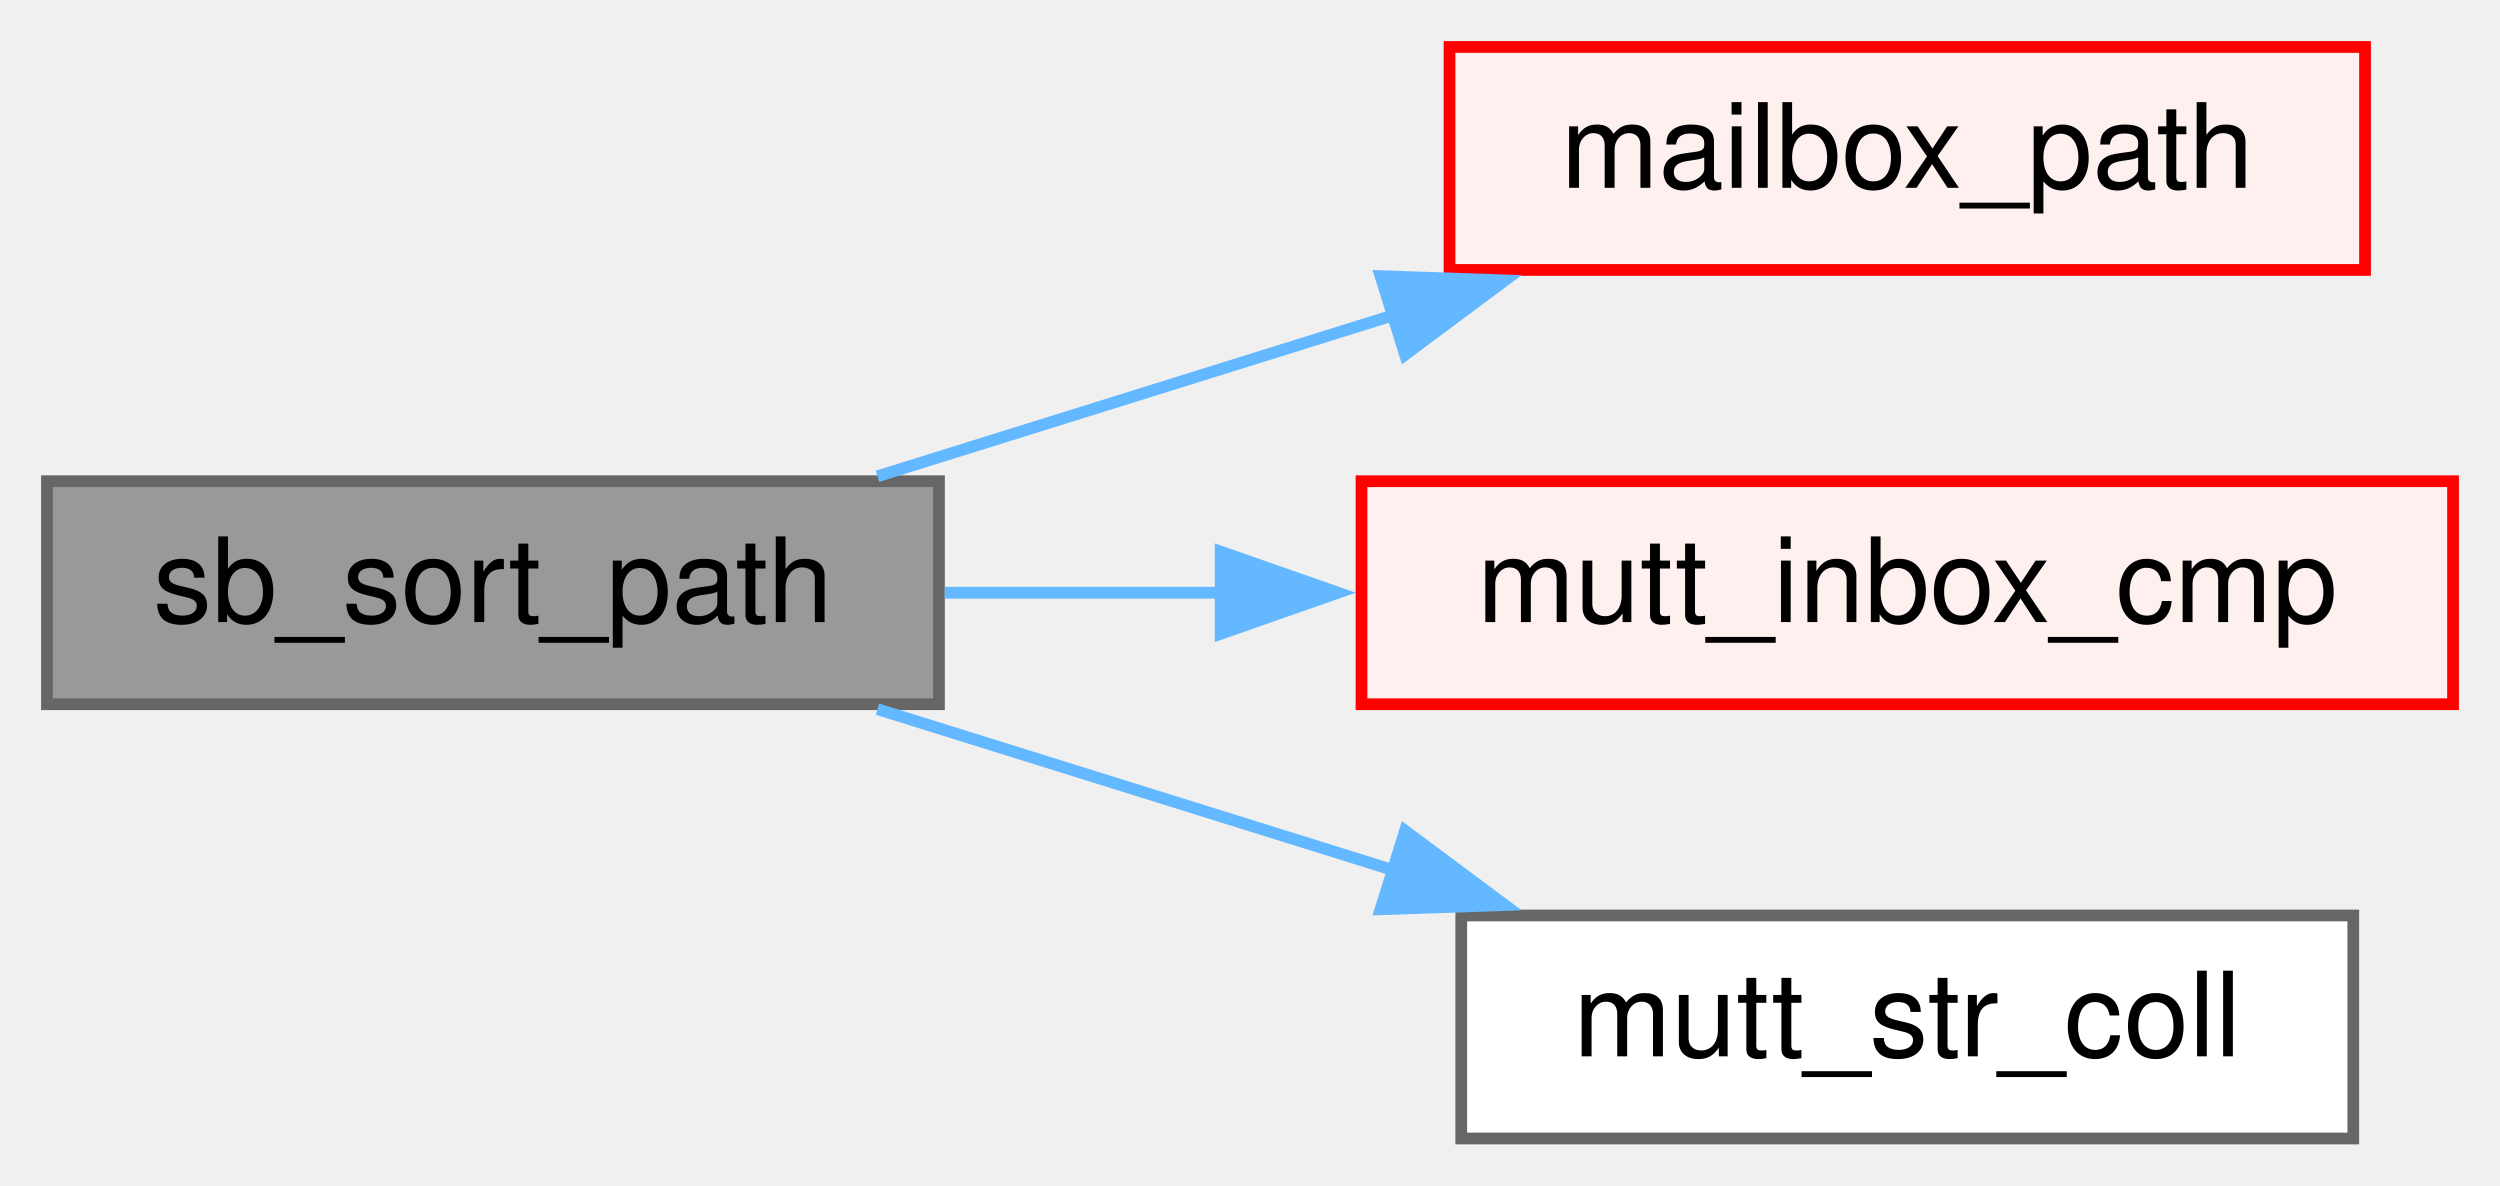
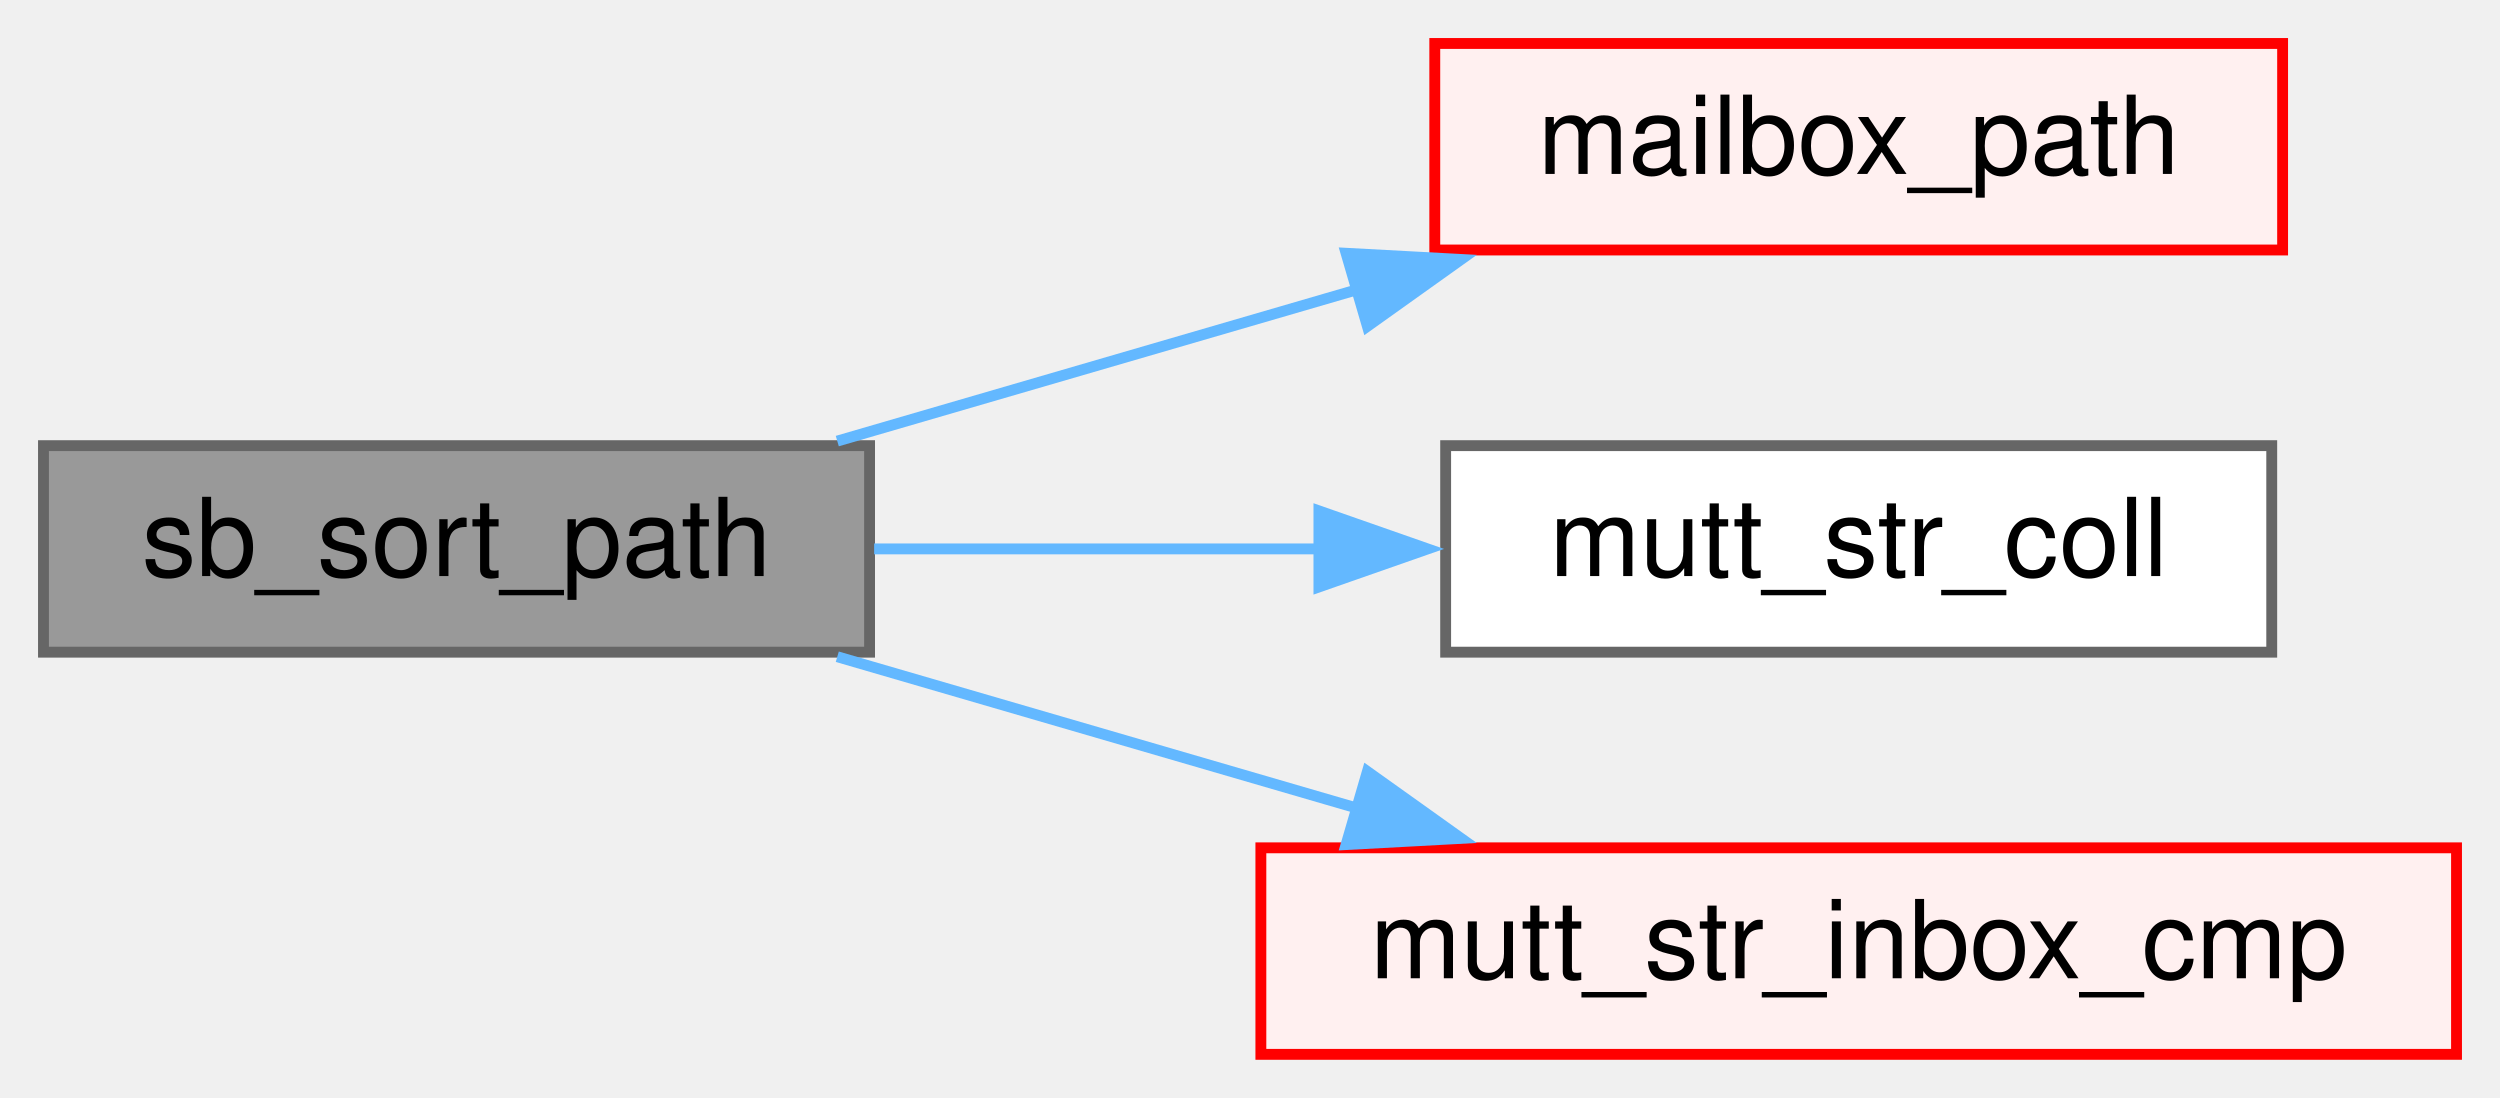
- <svg xmlns="http://www.w3.org/2000/svg" xmlns:xlink="http://www.w3.org/1999/xlink" width="213pt" height="101pt" viewBox="0.00 0.00 213.00 101.00">
+ <svg xmlns="http://www.w3.org/2000/svg" xmlns:xlink="http://www.w3.org/1999/xlink" width="230pt" height="101pt" viewBox="0.00 0.00 230.00 101.00">
  <g id="graph0" class="graph" transform="scale(1 1) rotate(0) translate(4 97)">
    <g id="node1" class="node">
      <g id="a_node1">
        <a xlink:title="Compare two Sidebar entries by path - Implements sort_t -.">
          <polygon fill="#999999" stroke="#666666" points="76,-56 0,-56 0,-37 76,-37 76,-56" />
          <text text-anchor="middle" x="38" y="-44" font-family="Helvetica,sans-Serif" font-size="10.00">sb_sort_path</text>
        </a>
      </g>
    </g>
    <g id="node2" class="node">
      <g id="a_node2">
        <a xlink:href="core_2mailbox_8h.html#a7e9739eb3e94344633f7051c2fb9453e" target="_top" xlink:title="Get the Mailbox's path string.">
-           <polygon fill="#fff0f0" stroke="red" points="197.5,-93 119.5,-93 119.5,-74 197.5,-74 197.5,-93" />
-           <text text-anchor="middle" x="158.5" y="-81" font-family="Helvetica,sans-Serif" font-size="10.00">mailbox_path</text>
+           <polygon fill="#fff0f0" stroke="red" points="206,-93 128,-93 128,-74 206,-74 206,-93" />
+           <text text-anchor="middle" x="167" y="-81" font-family="Helvetica,sans-Serif" font-size="10.00">mailbox_path</text>
        </a>
      </g>
    </g>
    <g id="edge1" class="edge">
-       <path fill="none" stroke="#63b8ff" d="M70.76,-56.42C84.3,-60.65 100.32,-65.65 114.87,-70.19" />
-       <polygon fill="#63b8ff" stroke="#63b8ff" points="113.62,-73.47 124.21,-73.11 115.71,-66.78 113.62,-73.47" />
+       <path fill="none" stroke="#63b8ff" d="M73.03,-56.42C87.84,-60.73 105.39,-65.84 121.23,-70.46" />
+       <polygon fill="#63b8ff" stroke="#63b8ff" points="119.84,-73.7 130.42,-73.13 121.8,-66.98 119.84,-73.7" />
    </g>
    <g id="node3" class="node">
      <g id="a_node3">
-         <a xlink:href="group__sort__api.html#ga4ce75034c4c32b8ee744c255ce912159" target="_top" xlink:title="Do two folders share the same path and one is an inbox -.">
-           <polygon fill="#fff0f0" stroke="red" points="205,-56 112,-56 112,-37 205,-37 205,-56" />
-           <text text-anchor="middle" x="158.5" y="-44" font-family="Helvetica,sans-Serif" font-size="10.00">mutt_inbox_cmp</text>
+         <a xlink:href="mutt_2string_8c.html#afb629fc859938a689bc5194d515e6cc6" target="_top" xlink:title="Collate two strings (compare using locale), safely.">
+           <polygon fill="white" stroke="#666666" points="205,-56 129,-56 129,-37 205,-37 205,-56" />
+           <text text-anchor="middle" x="167" y="-44" font-family="Helvetica,sans-Serif" font-size="10.00">mutt_str_coll</text>
        </a>
      </g>
    </g>
    <g id="edge2" class="edge">
-       <path fill="none" stroke="#63b8ff" d="M76.49,-46.5C84.05,-46.5 92.16,-46.5 100.22,-46.5" />
-       <polygon fill="#63b8ff" stroke="#63b8ff" points="100,-50 110,-46.5 100,-43 100,-50" />
+       <path fill="none" stroke="#63b8ff" d="M76.42,-46.5C89.34,-46.5 104,-46.5 117.66,-46.5" />
+       <polygon fill="#63b8ff" stroke="#63b8ff" points="117.34,-50 127.34,-46.5 117.34,-43 117.34,-50" />
    </g>
    <g id="node4" class="node">
      <g id="a_node4">
-         <a xlink:href="mutt_2string_8c.html#afb629fc859938a689bc5194d515e6cc6" target="_top" xlink:title="Collate two strings (compare using locale), safely.">
-           <polygon fill="white" stroke="#666666" points="196.5,-19 120.5,-19 120.5,0 196.5,0 196.5,-19" />
-           <text text-anchor="middle" x="158.5" y="-7" font-family="Helvetica,sans-Serif" font-size="10.00">mutt_str_coll</text>
+         <a xlink:href="group__sort__api.html#ga4b21fa92aed3a2a6ebcee6b35b17dc50" target="_top" xlink:title="Do two folders share the same path and one is an inbox -.">
+           <polygon fill="#fff0f0" stroke="red" points="222,-19 112,-19 112,0 222,0 222,-19" />
+           <text text-anchor="middle" x="167" y="-7" font-family="Helvetica,sans-Serif" font-size="10.00">mutt_str_inbox_cmp</text>
        </a>
      </g>
    </g>
    <g id="edge3" class="edge">
-       <path fill="none" stroke="#63b8ff" d="M70.76,-36.58C84.3,-32.35 100.32,-27.35 114.87,-22.81" />
-       <polygon fill="#63b8ff" stroke="#63b8ff" points="115.71,-26.22 124.21,-19.89 113.62,-19.53 115.71,-26.22" />
+       <path fill="none" stroke="#63b8ff" d="M73.03,-36.58C87.84,-32.27 105.39,-27.16 121.23,-22.54" />
+       <polygon fill="#63b8ff" stroke="#63b8ff" points="121.8,-26.02 130.42,-19.87 119.84,-19.3 121.8,-26.02" />
    </g>
  </g>
</svg>
